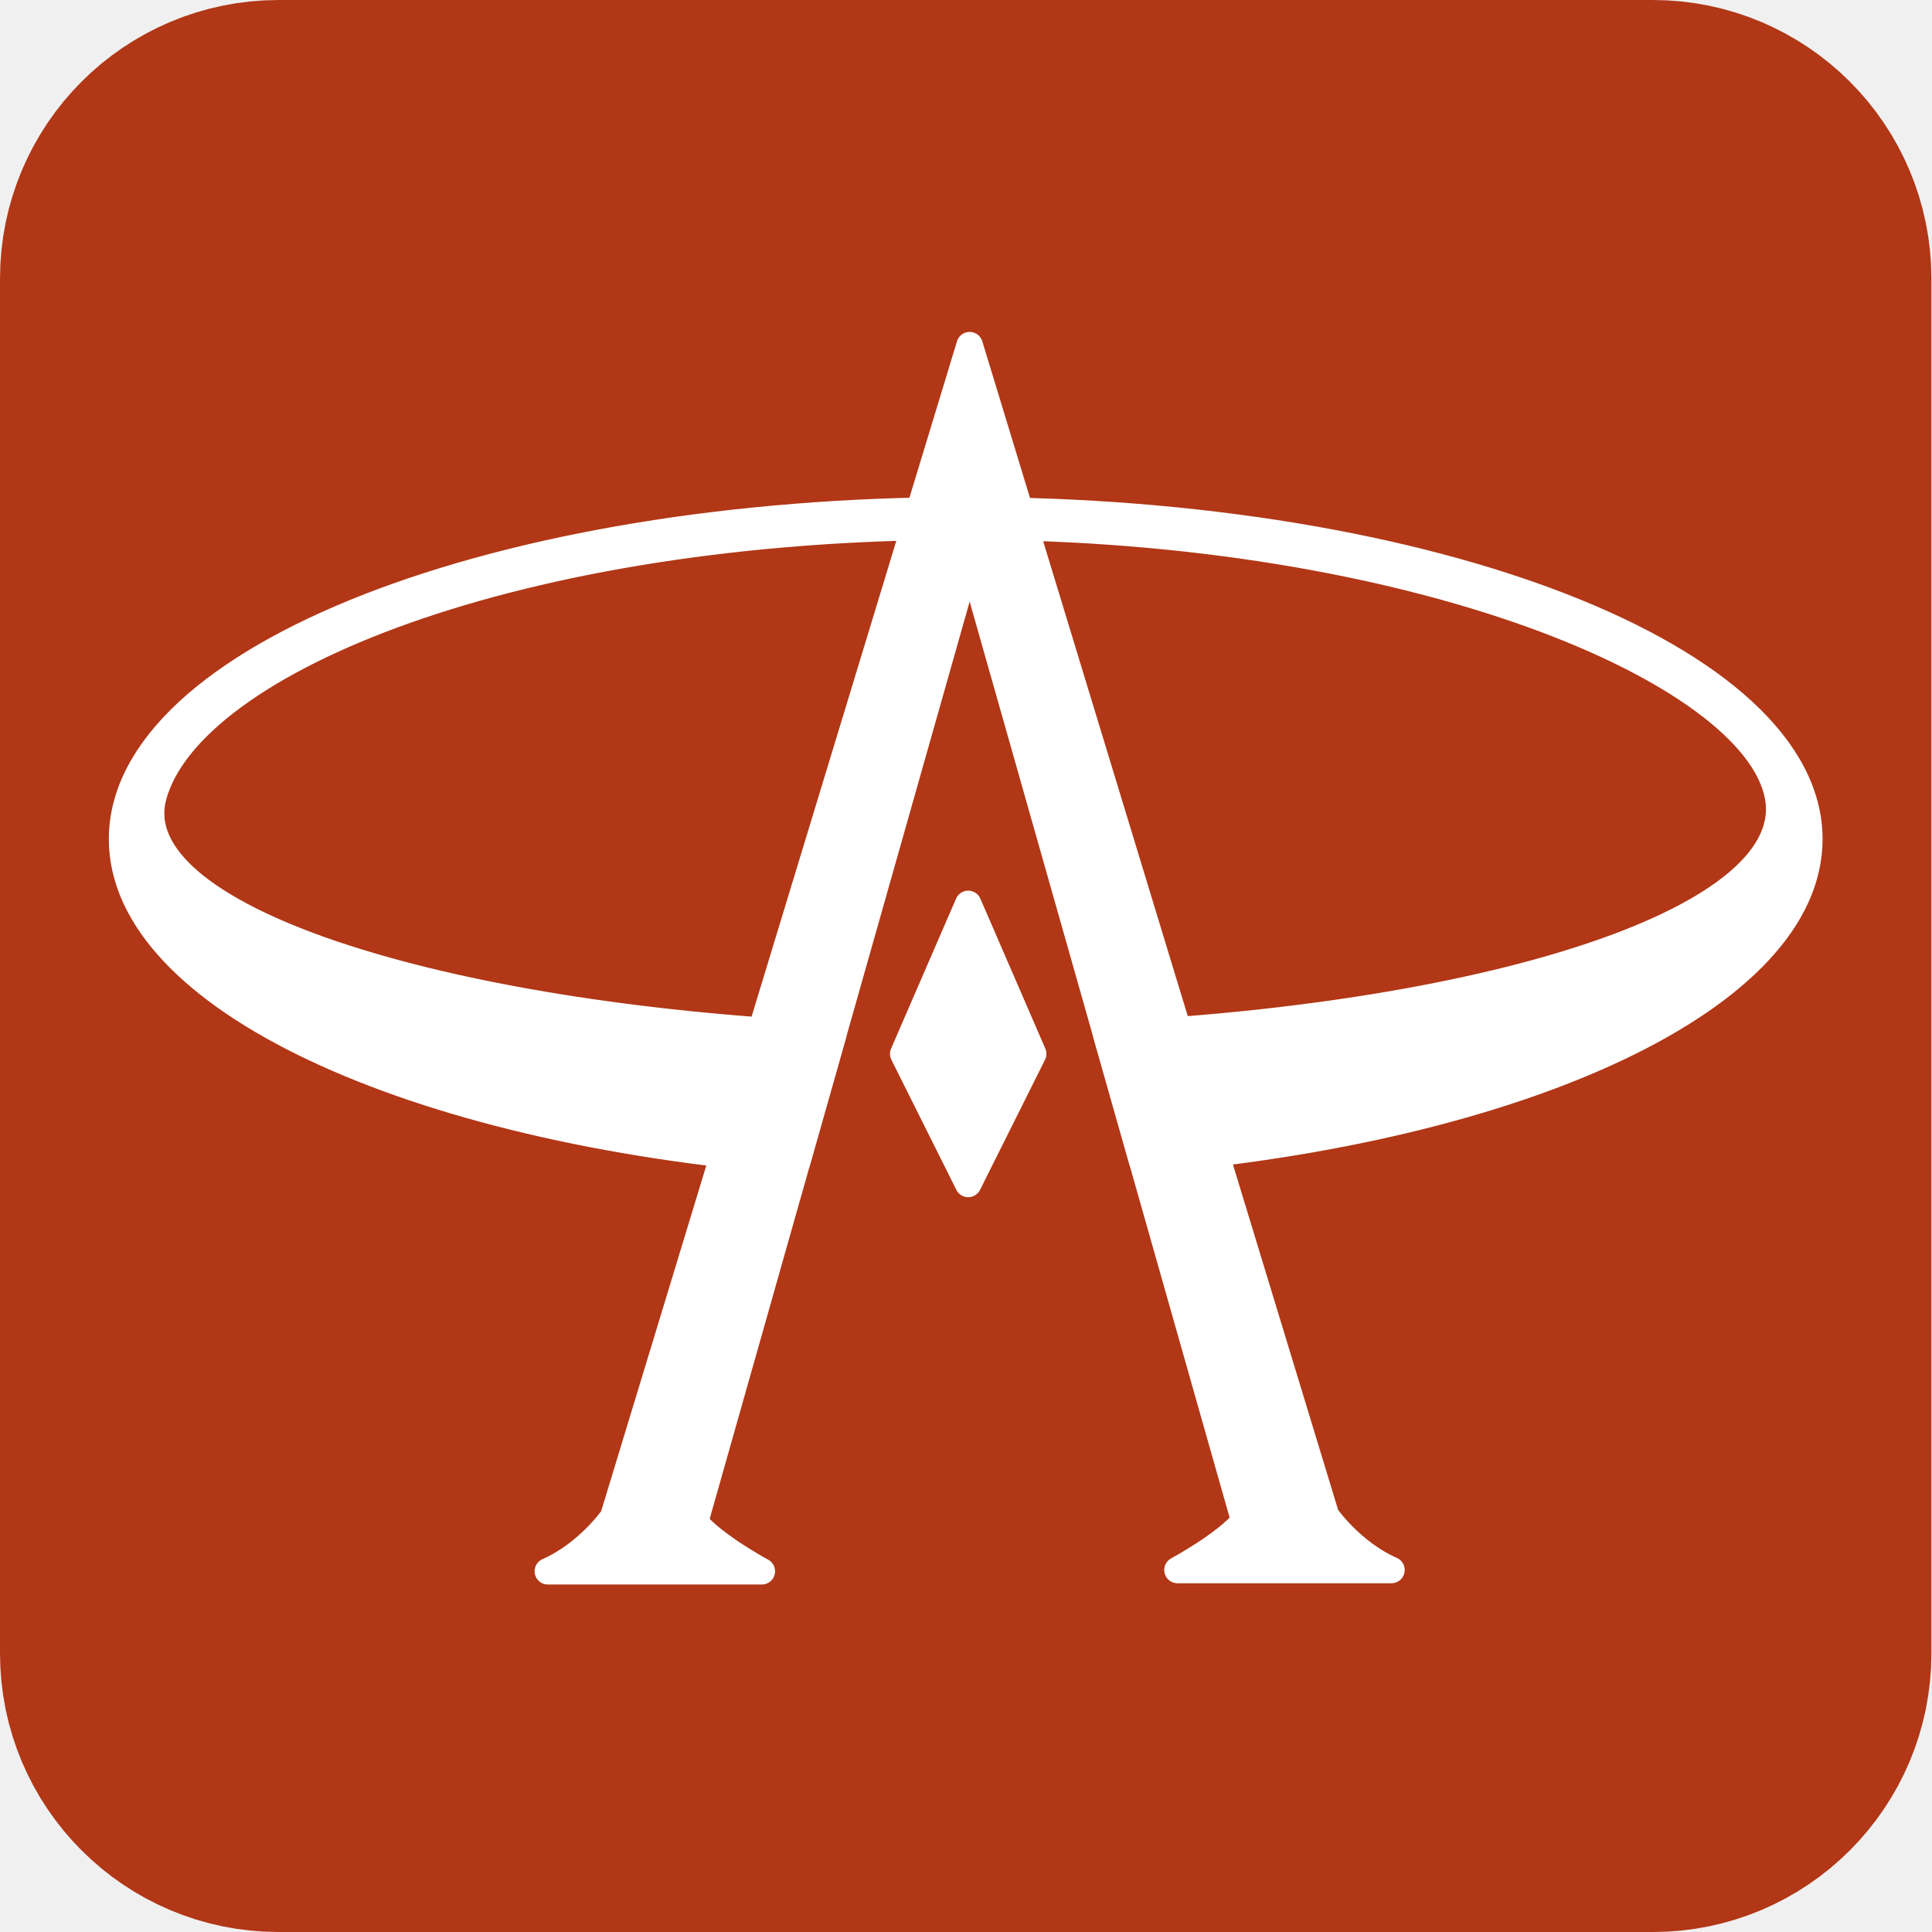
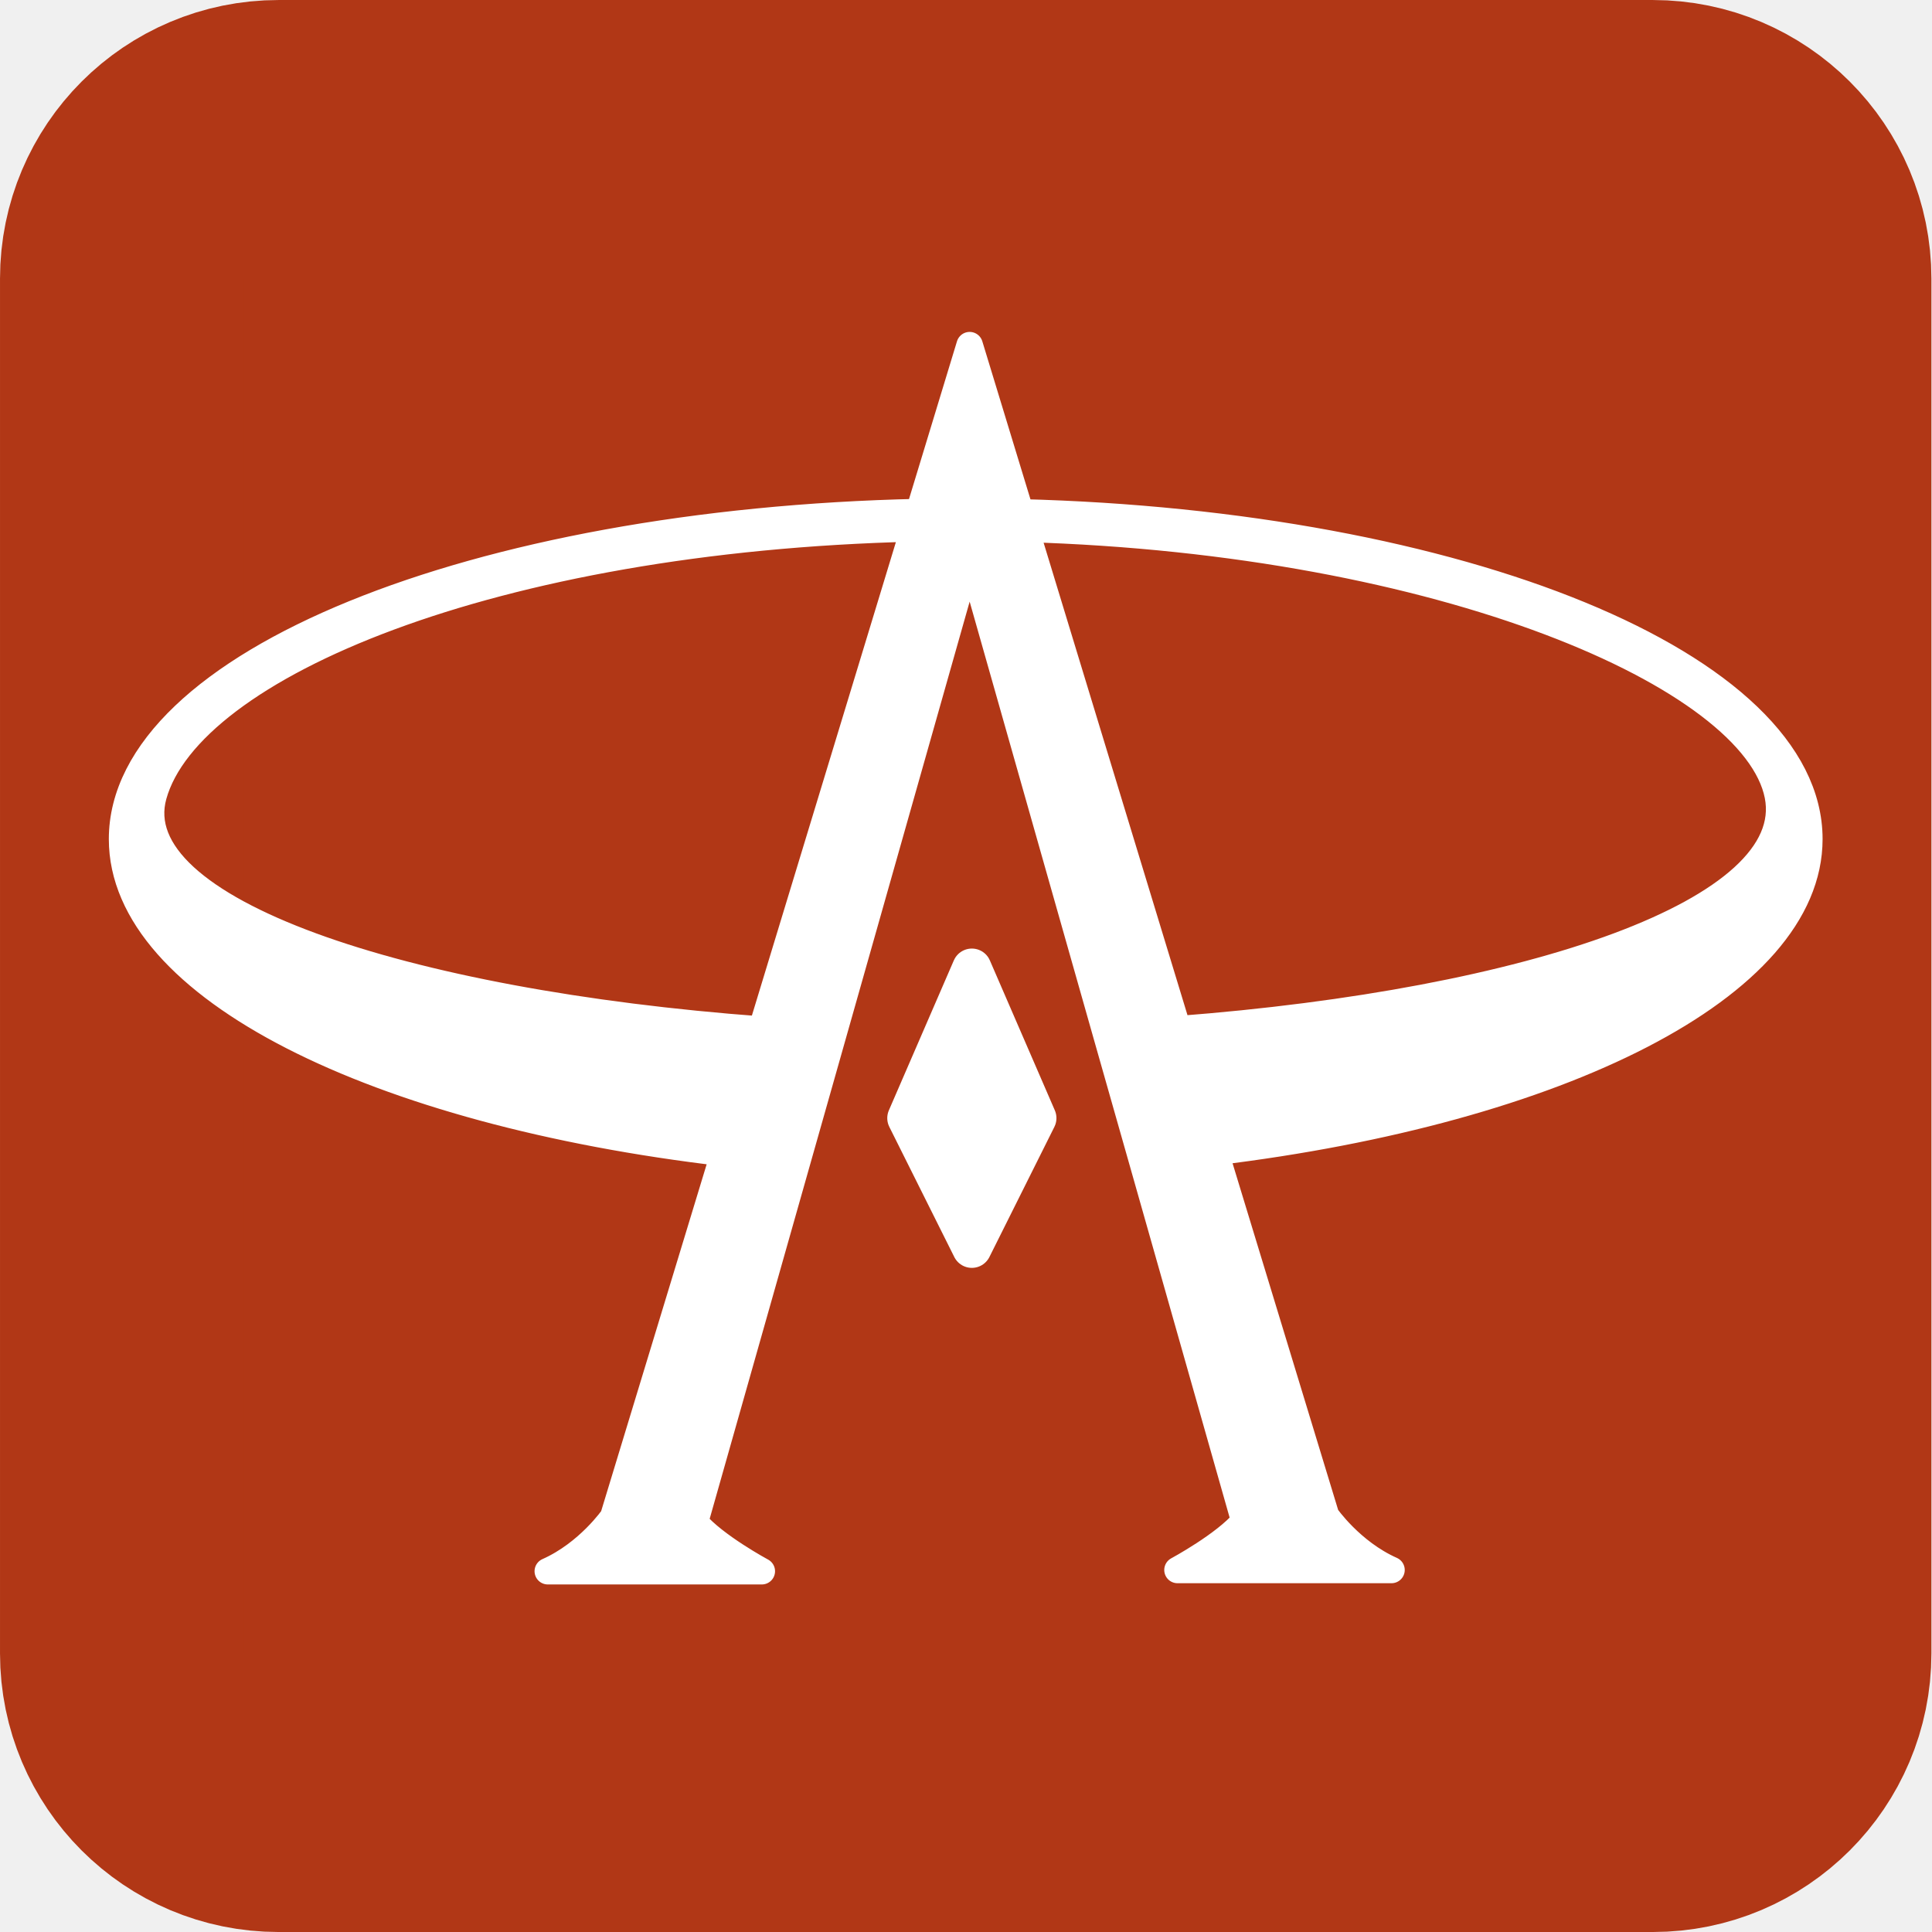
<svg xmlns="http://www.w3.org/2000/svg" width="64" height="64.02" viewBox="0 0 64 64.02" version="1.1" id="svg5" xml:space="preserve">
  <defs id="defs2" />
  <g id="layer1" transform="translate(-123.5932,-997.651)">
    <rect style="fill:#b13716;fill-opacity:1;stroke:#b13716;stroke-width:8.089;stroke-linecap:round;stroke-linejoin:round;stroke-miterlimit:4;stroke-dasharray:none;stroke-opacity:1" id="rect1002" width="55.911" height="55.931" x="127.638" y="1001.696" ry="5.187" />
-     <g id="g6097" transform="matrix(0.193359,0,0,0.193359,124.6939,1006.545)" style="fill:#ffffff;stroke:#ffffff;stroke-width:4.534;stroke-linecap:round;stroke-linejoin:round;stroke-dasharray:none">
-       <polygon stroke="#000000" points="160.232,108.905 171.368,134.604 160.232,156.905 149.096,134.604 " id="polygon6083" style="fill:#ffffff;stroke:#ffffff;stroke-width:4.534;stroke-linecap:round;stroke-linejoin:round;stroke-dasharray:none" />
-       <path stroke="#000000" d="m 196.093,223.061 h 36.675 c -6.949,-3.088 -11.195,-9.266 -11.195,-9.266 L 160.479,13.155 99.386,214.012 c 0,0 -4.247,6.177 -11.196,9.266 h 36.675 c 0,0 -8.133,-4.373 -11.466,-8.373 l 47.08,-166.108 47.081,165.892 c -3.334,3.999 -11.467,8.372 -11.467,8.372 z" id="path6085" style="fill:#ffffff;stroke:#ffffff;stroke-width:4.534;stroke-linecap:round;stroke-linejoin:round;stroke-dasharray:none" />
-       <path stroke="#000000" d="m 159.803,41.445 c -79.848,0 -144.578,25.235 -144.578,56.364 0,27.275 49.692,50.023 115.705,55.239 l 6.145,-21.681 C 69.945,128.203 14.779,111.32 20.631,90.325 27.066,67.238 82.941,44.238 159.803,44.238 c 76.863,0 134.93,24.667 139.173,46.087 4.205,21.229 -48.878,37.722 -115.079,40.987 l 6.137,21.623 c 65.333,-5.419 114.347,-28.039 114.347,-55.126 0,-31.128 -64.73,-56.364 -144.578,-56.364 z" id="path6087" style="fill:#ffffff;stroke:#ffffff;stroke-width:4.534;stroke-linecap:round;stroke-linejoin:round;stroke-dasharray:none" />
-     </g>
+     <path id="path6085" style="fill:#ffffff;stroke:#ffffff;stroke-width:0.877;stroke-linecap:round;stroke-linejoin:round;stroke-dasharray:none" d="m 155.724,1009.088 -1.682,5.531 c -14.703,0.32 -26.404,5.026 -26.404,10.838 0,4.928 8.43,9.054 19.943,10.402 l -3.67,12.066 c 0,0 -0.822,1.194 -2.166,1.791 h 7.092 c 0,0 -1.572,-0.846 -2.217,-1.619 l 3.391,-11.959 0.965,-3.404 c 1.581,-5.585 3.165,-11.169 4.748,-16.754 l 4.527,15.955 1.188,4.18 3.389,11.941 c -0.645,0.773 -2.217,1.619 -2.217,1.619 h 7.092 c -1.344,-0.597 -2.166,-1.791 -2.166,-1.791 l -3.672,-12.057 c 11.379,-1.38 19.684,-5.481 19.684,-10.371 0,-5.776 -11.561,-10.456 -26.137,-10.828 z m -1.848,6.074 -5.051,16.607 c -11.862,-0.878 -21.203,-3.954 -20.143,-7.76 1.195,-4.286 11.245,-8.513 25.193,-8.848 z m 3.701,0.014 c 13.846,0.408 24.143,4.883 24.926,8.834 0.761,3.844 -8.225,6.856 -19.877,7.746 z" />
+     <path style="fill:#ffffff;fill-rule:evenodd;stroke:#ffffff;stroke-width:1.3;stroke-linecap:round;stroke-linejoin:round;stroke-dasharray:none;stroke-dashoffset:90.746" d="m 155.797,1039.014 -2.153,-4.312 2.153,-4.969 2.153,4.969 z" id="path462" />
  </g>
</svg>
